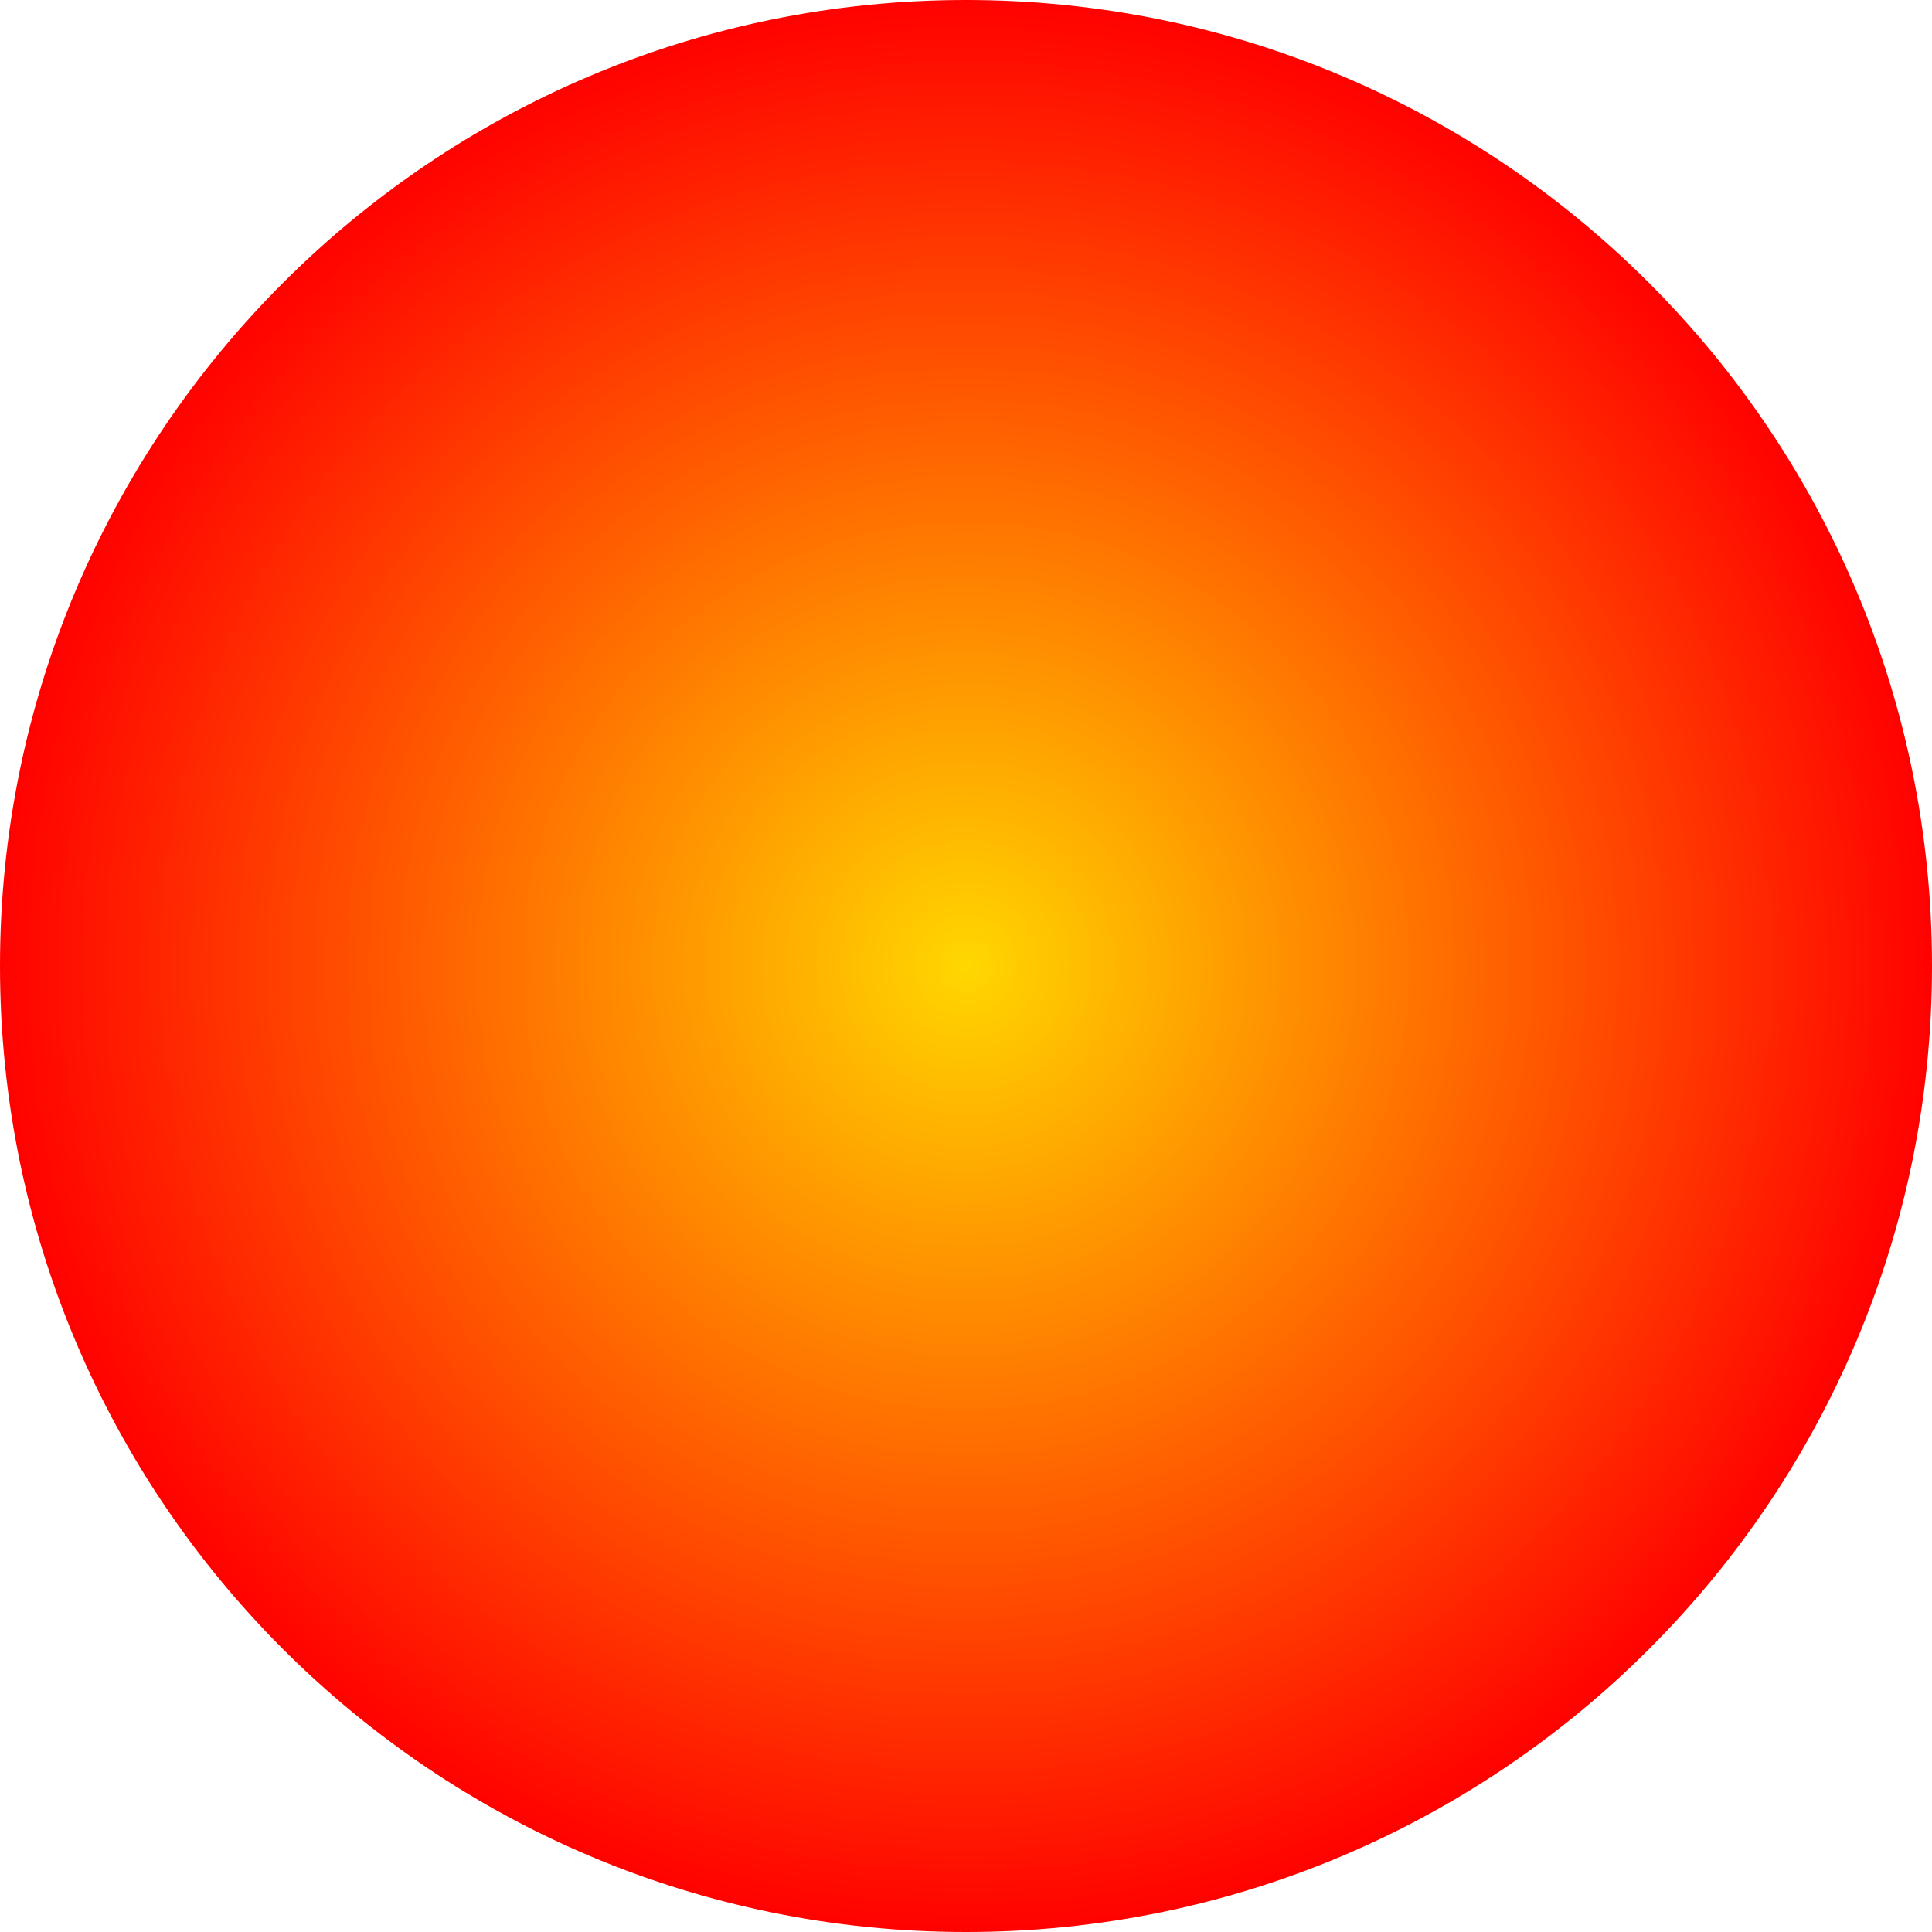
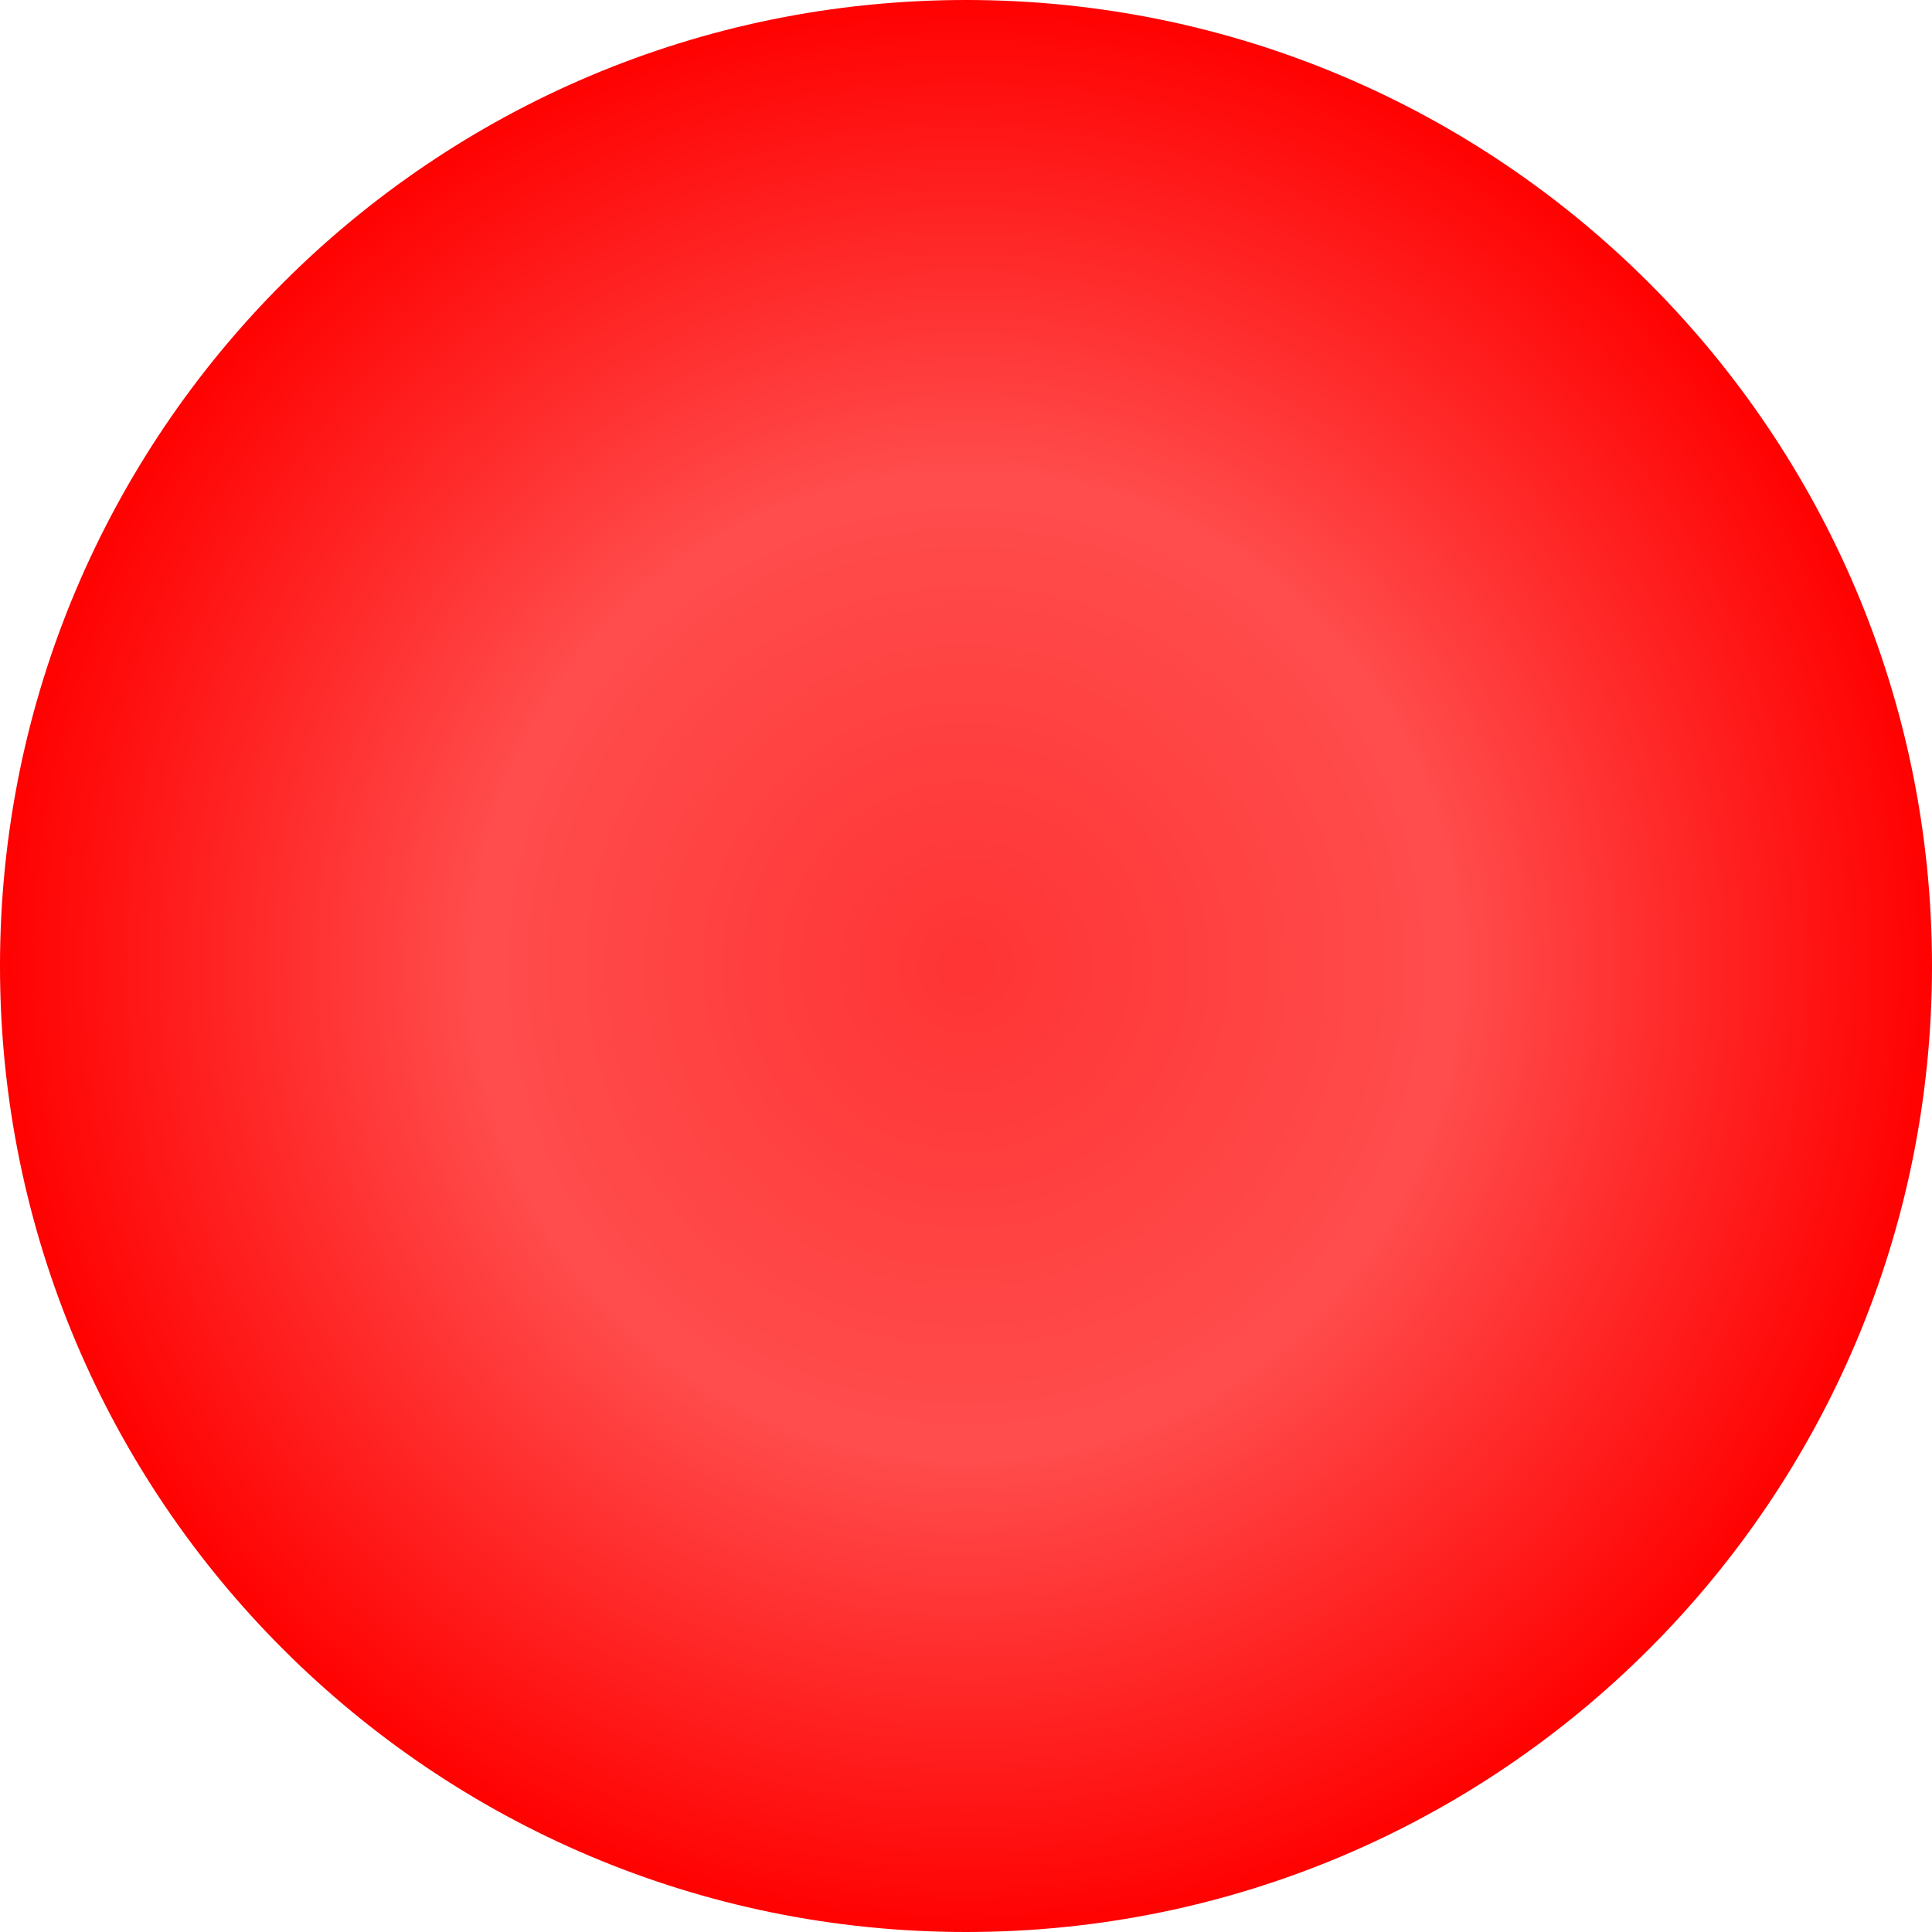
<svg xmlns="http://www.w3.org/2000/svg" width="32" height="32" viewBox="0 0 32 32" fill="none">
  <defs>
    <radialGradient id="paint0_radial" cx="0" cy="0" r="1" gradientUnits="userSpaceOnUse" gradientTransform="translate(16 16) rotate(90) scale(16)">
-       <stop offset="0%" stop-color="#FFD700">
-         <animate attributeName="stop-color" values="#FFD700;#FF0000;#FFD700" dur="1.5s" repeatCount="indefinite" />
+       <stop offset="0%" stop-color="#FF3434">
+         <animate attributeName="stop-color" values="#FF3434;#FF0000;#FF4D4D;#FF3434" dur="2s" repeatCount="indefinite" />
+       </stop>
+       <stop offset="50%" stop-color="#FF4D4D">
+         <animate attributeName="stop-color" values="#FF4D4D;#FF3434;#FF0000;#FF4D4D" dur="2s" repeatCount="indefinite" />
      </stop>
      <stop offset="100%" stop-color="#FF0000">
-         <animate attributeName="stop-color" values="#FF0000;#FFD700;#FF0000" dur="1.5s" repeatCount="indefinite" />
+         <animate attributeName="stop-color" values="#FF0000;#FF4D4D;#FF3434;#FF0000" dur="2s" repeatCount="indefinite" />
      </stop>
    </radialGradient>
  </defs>
  <circle cx="16" cy="16" r="16" fill="url(#paint0_radial)">
-     <animateTransform attributeName="transform" type="rotate" from="0 16 16" to="360 16 16" dur="2s" repeatCount="indefinite" />
+     <animateTransform attributeName="transform" type="rotate" from="0 16 16" to="360 16 16" dur="3s" repeatCount="indefinite" />
  </circle>
</svg>
